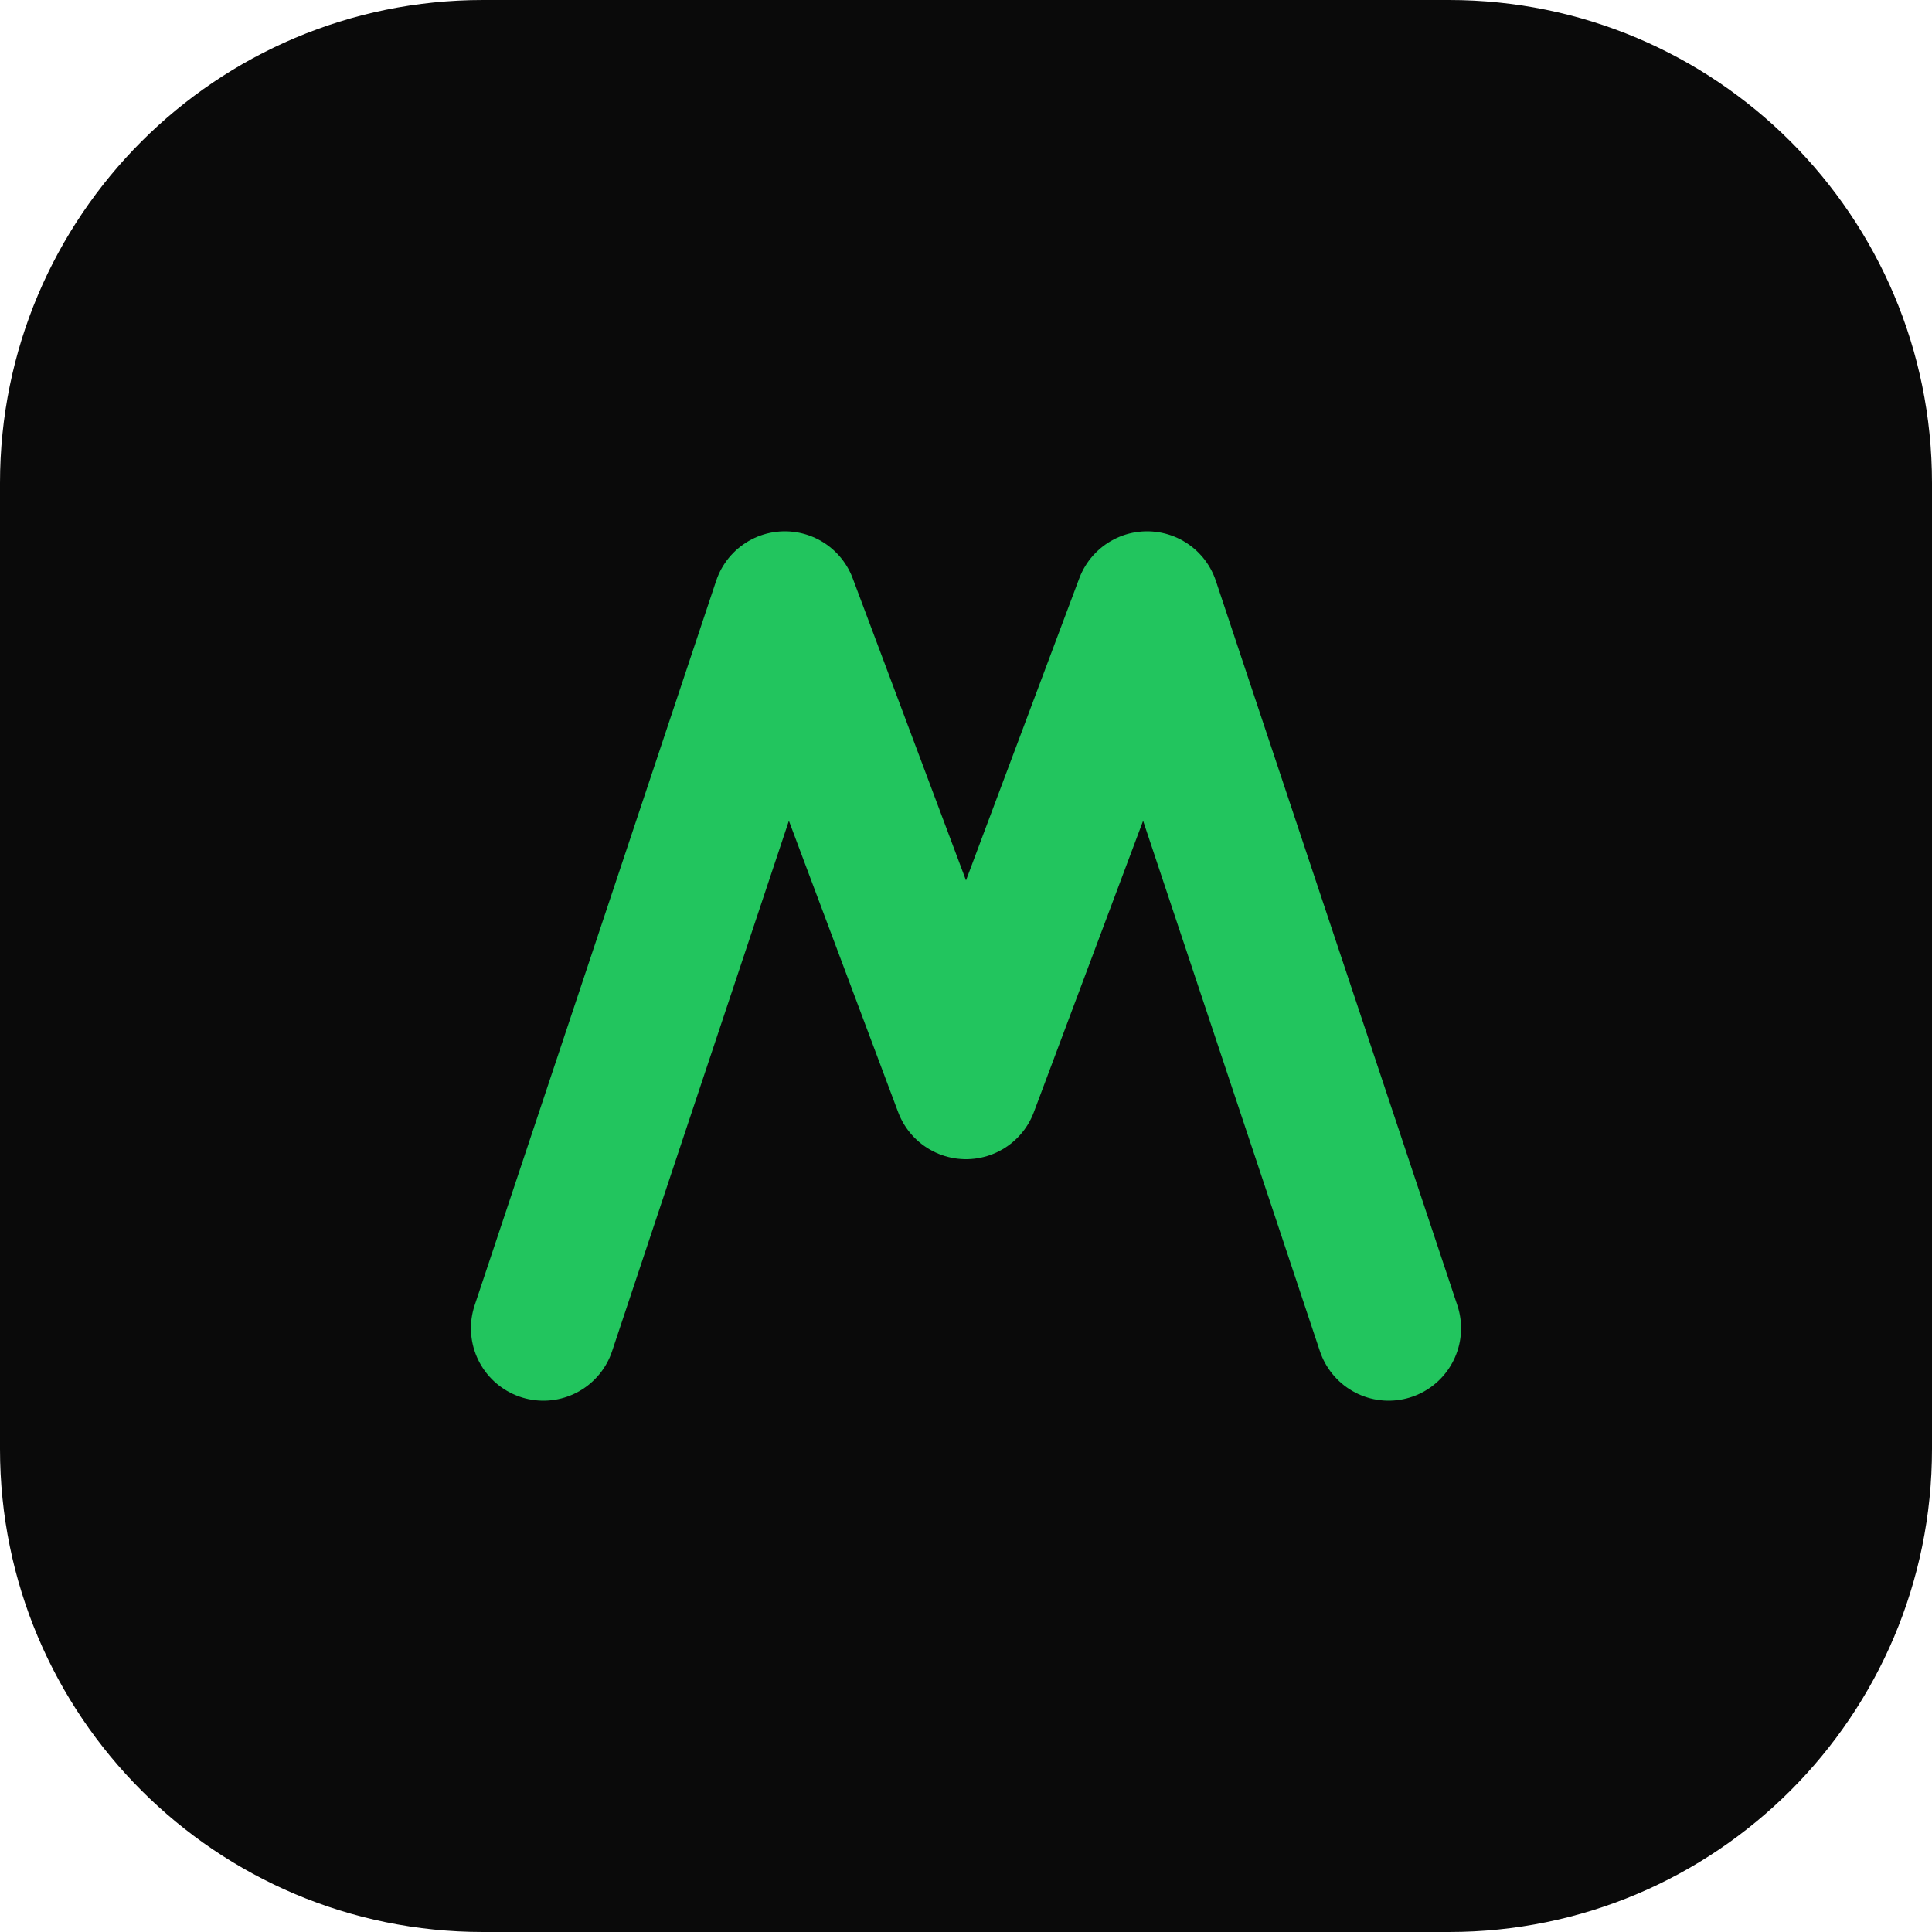
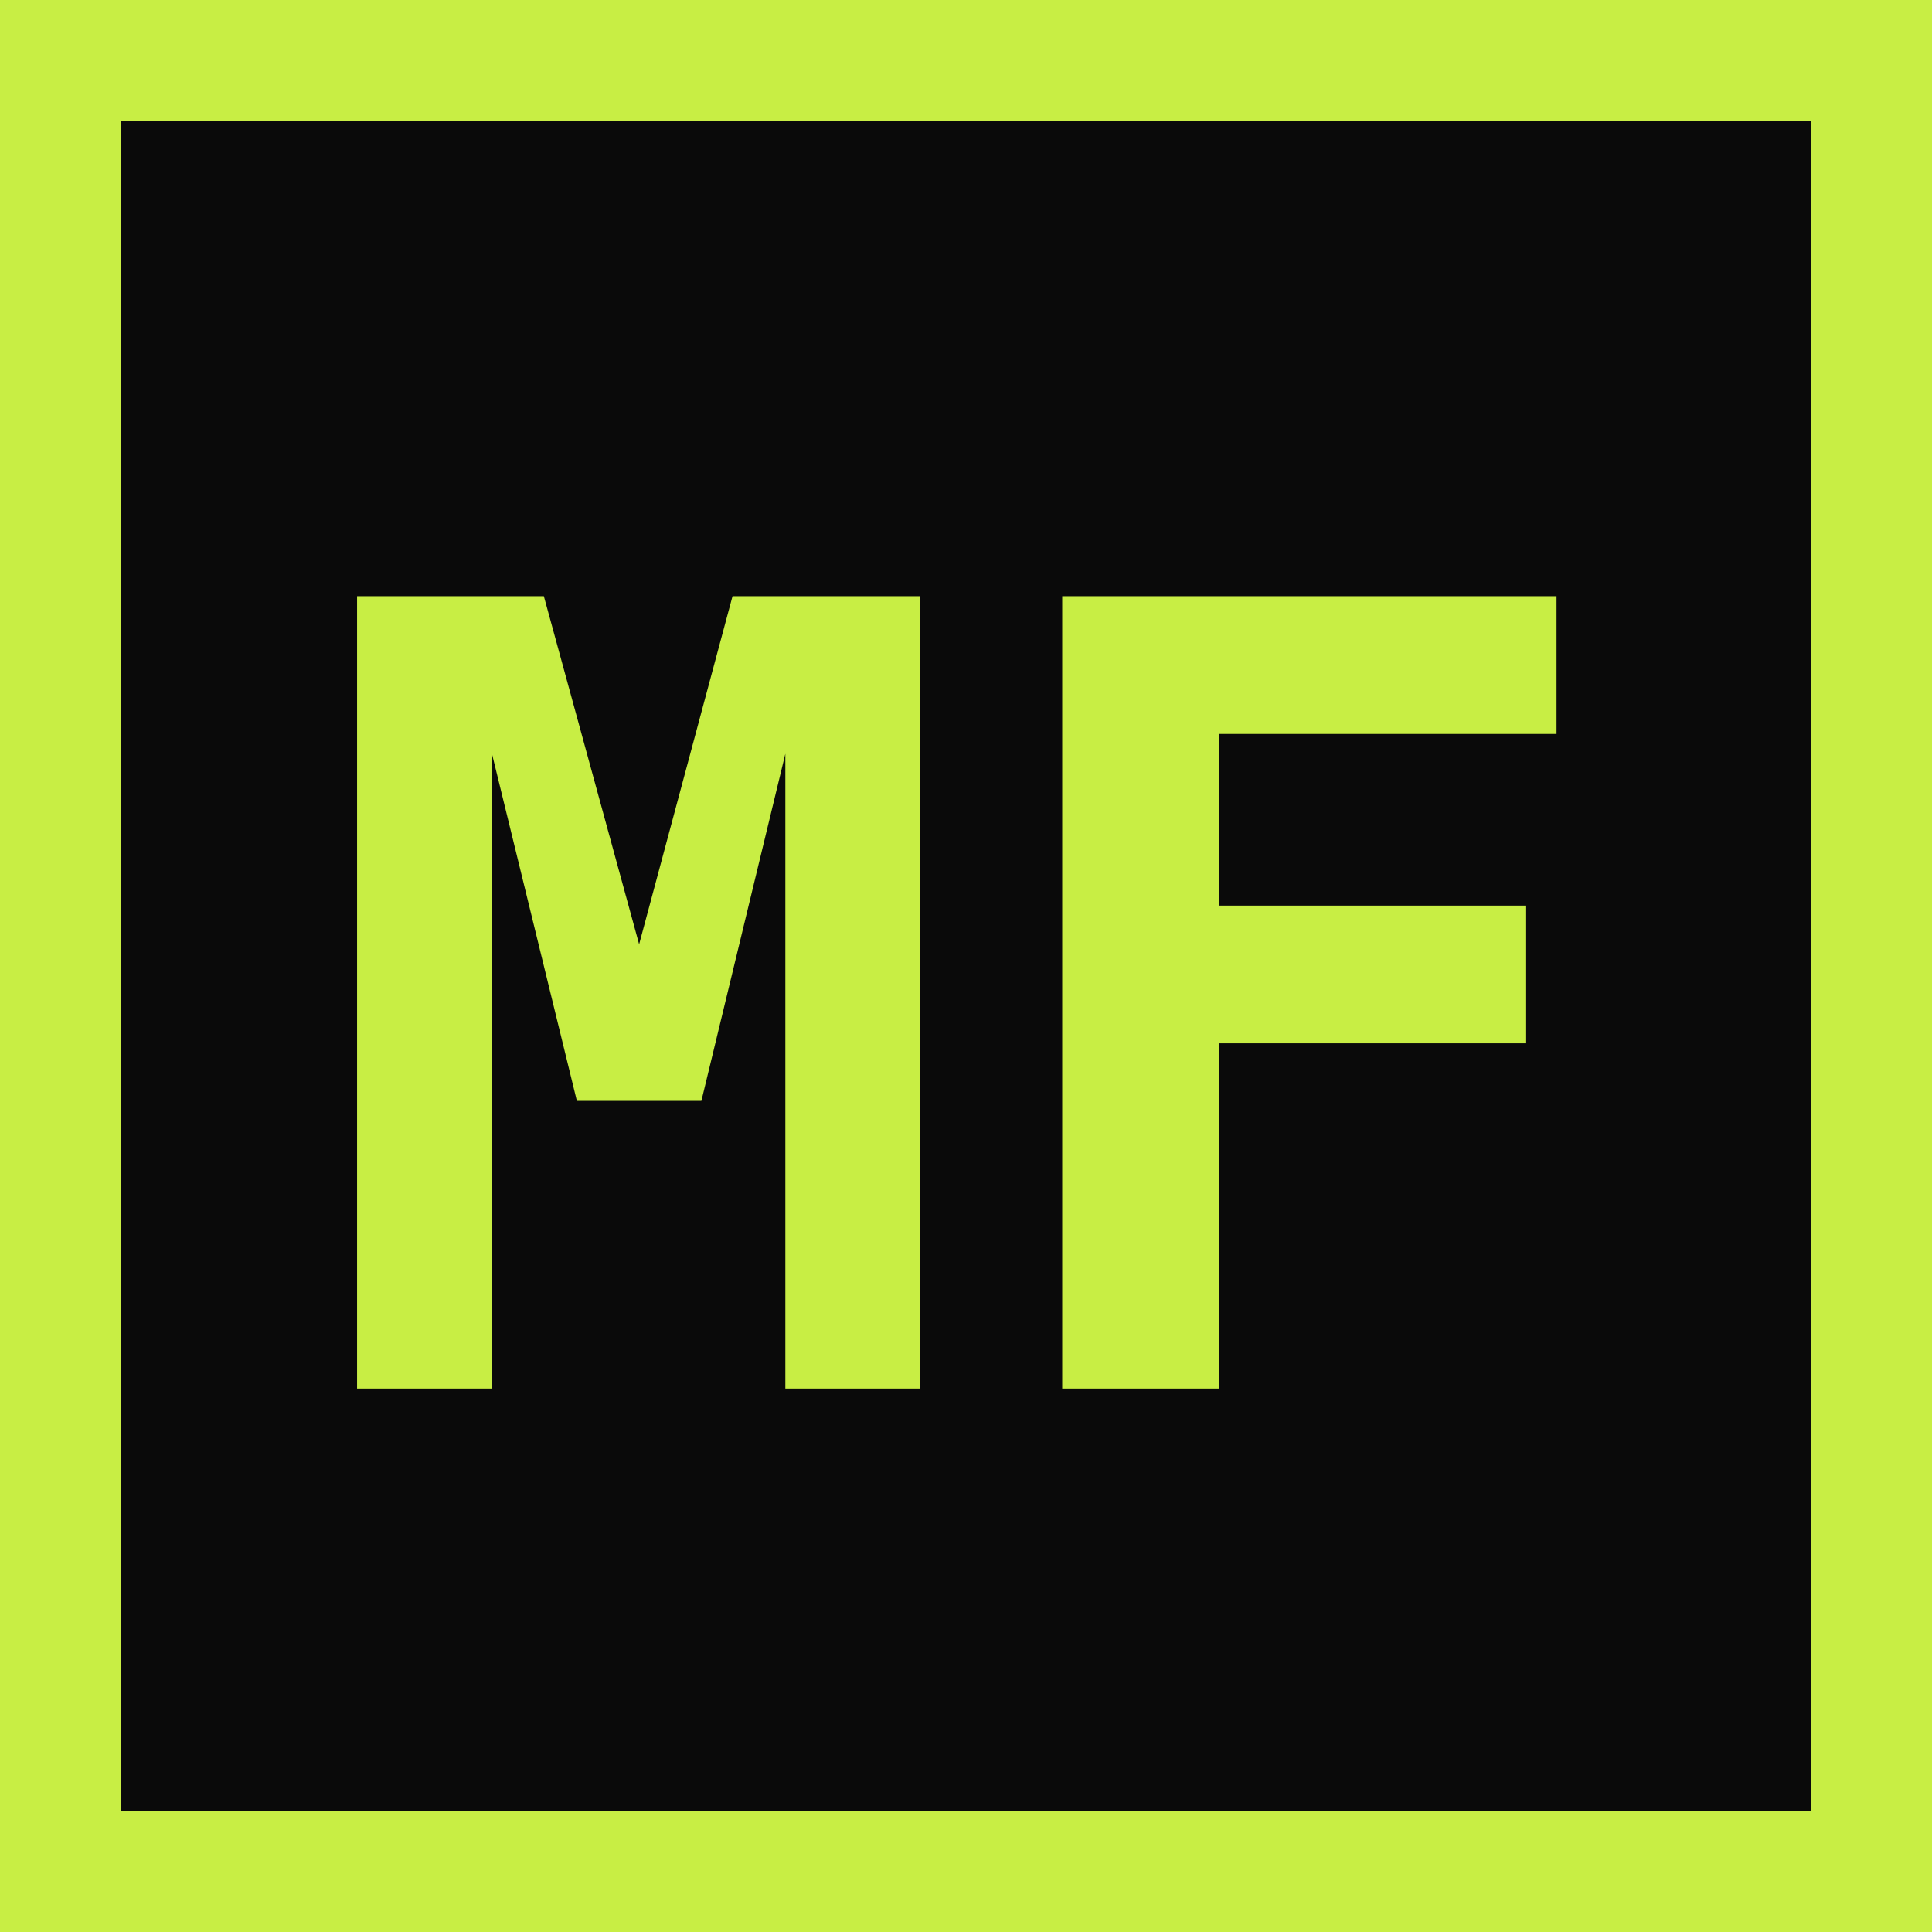
<svg xmlns="http://www.w3.org/2000/svg" viewBox="0 0 32 32">
-   <rect width="32" height="32" rx="8" fill="#0a0a0a" />
-   <path d="M9 22 L13 10 L16 18 L19 10 L23 22" fill="none" stroke="#22c55e" stroke-width="2.4" stroke-linecap="round" stroke-linejoin="round" />
+   <rect width="32" height="32" fill="#0a0a0a" />
+   <rect x="1" y="1" width="30" height="30" fill="#0a0a0a" stroke="#c8ee44" stroke-width="2" />
+   <text x="16" y="23" text-anchor="middle" font-family="monospace" font-weight="bold" font-size="18" fill="#c8ee44">MF</text>
</svg>
